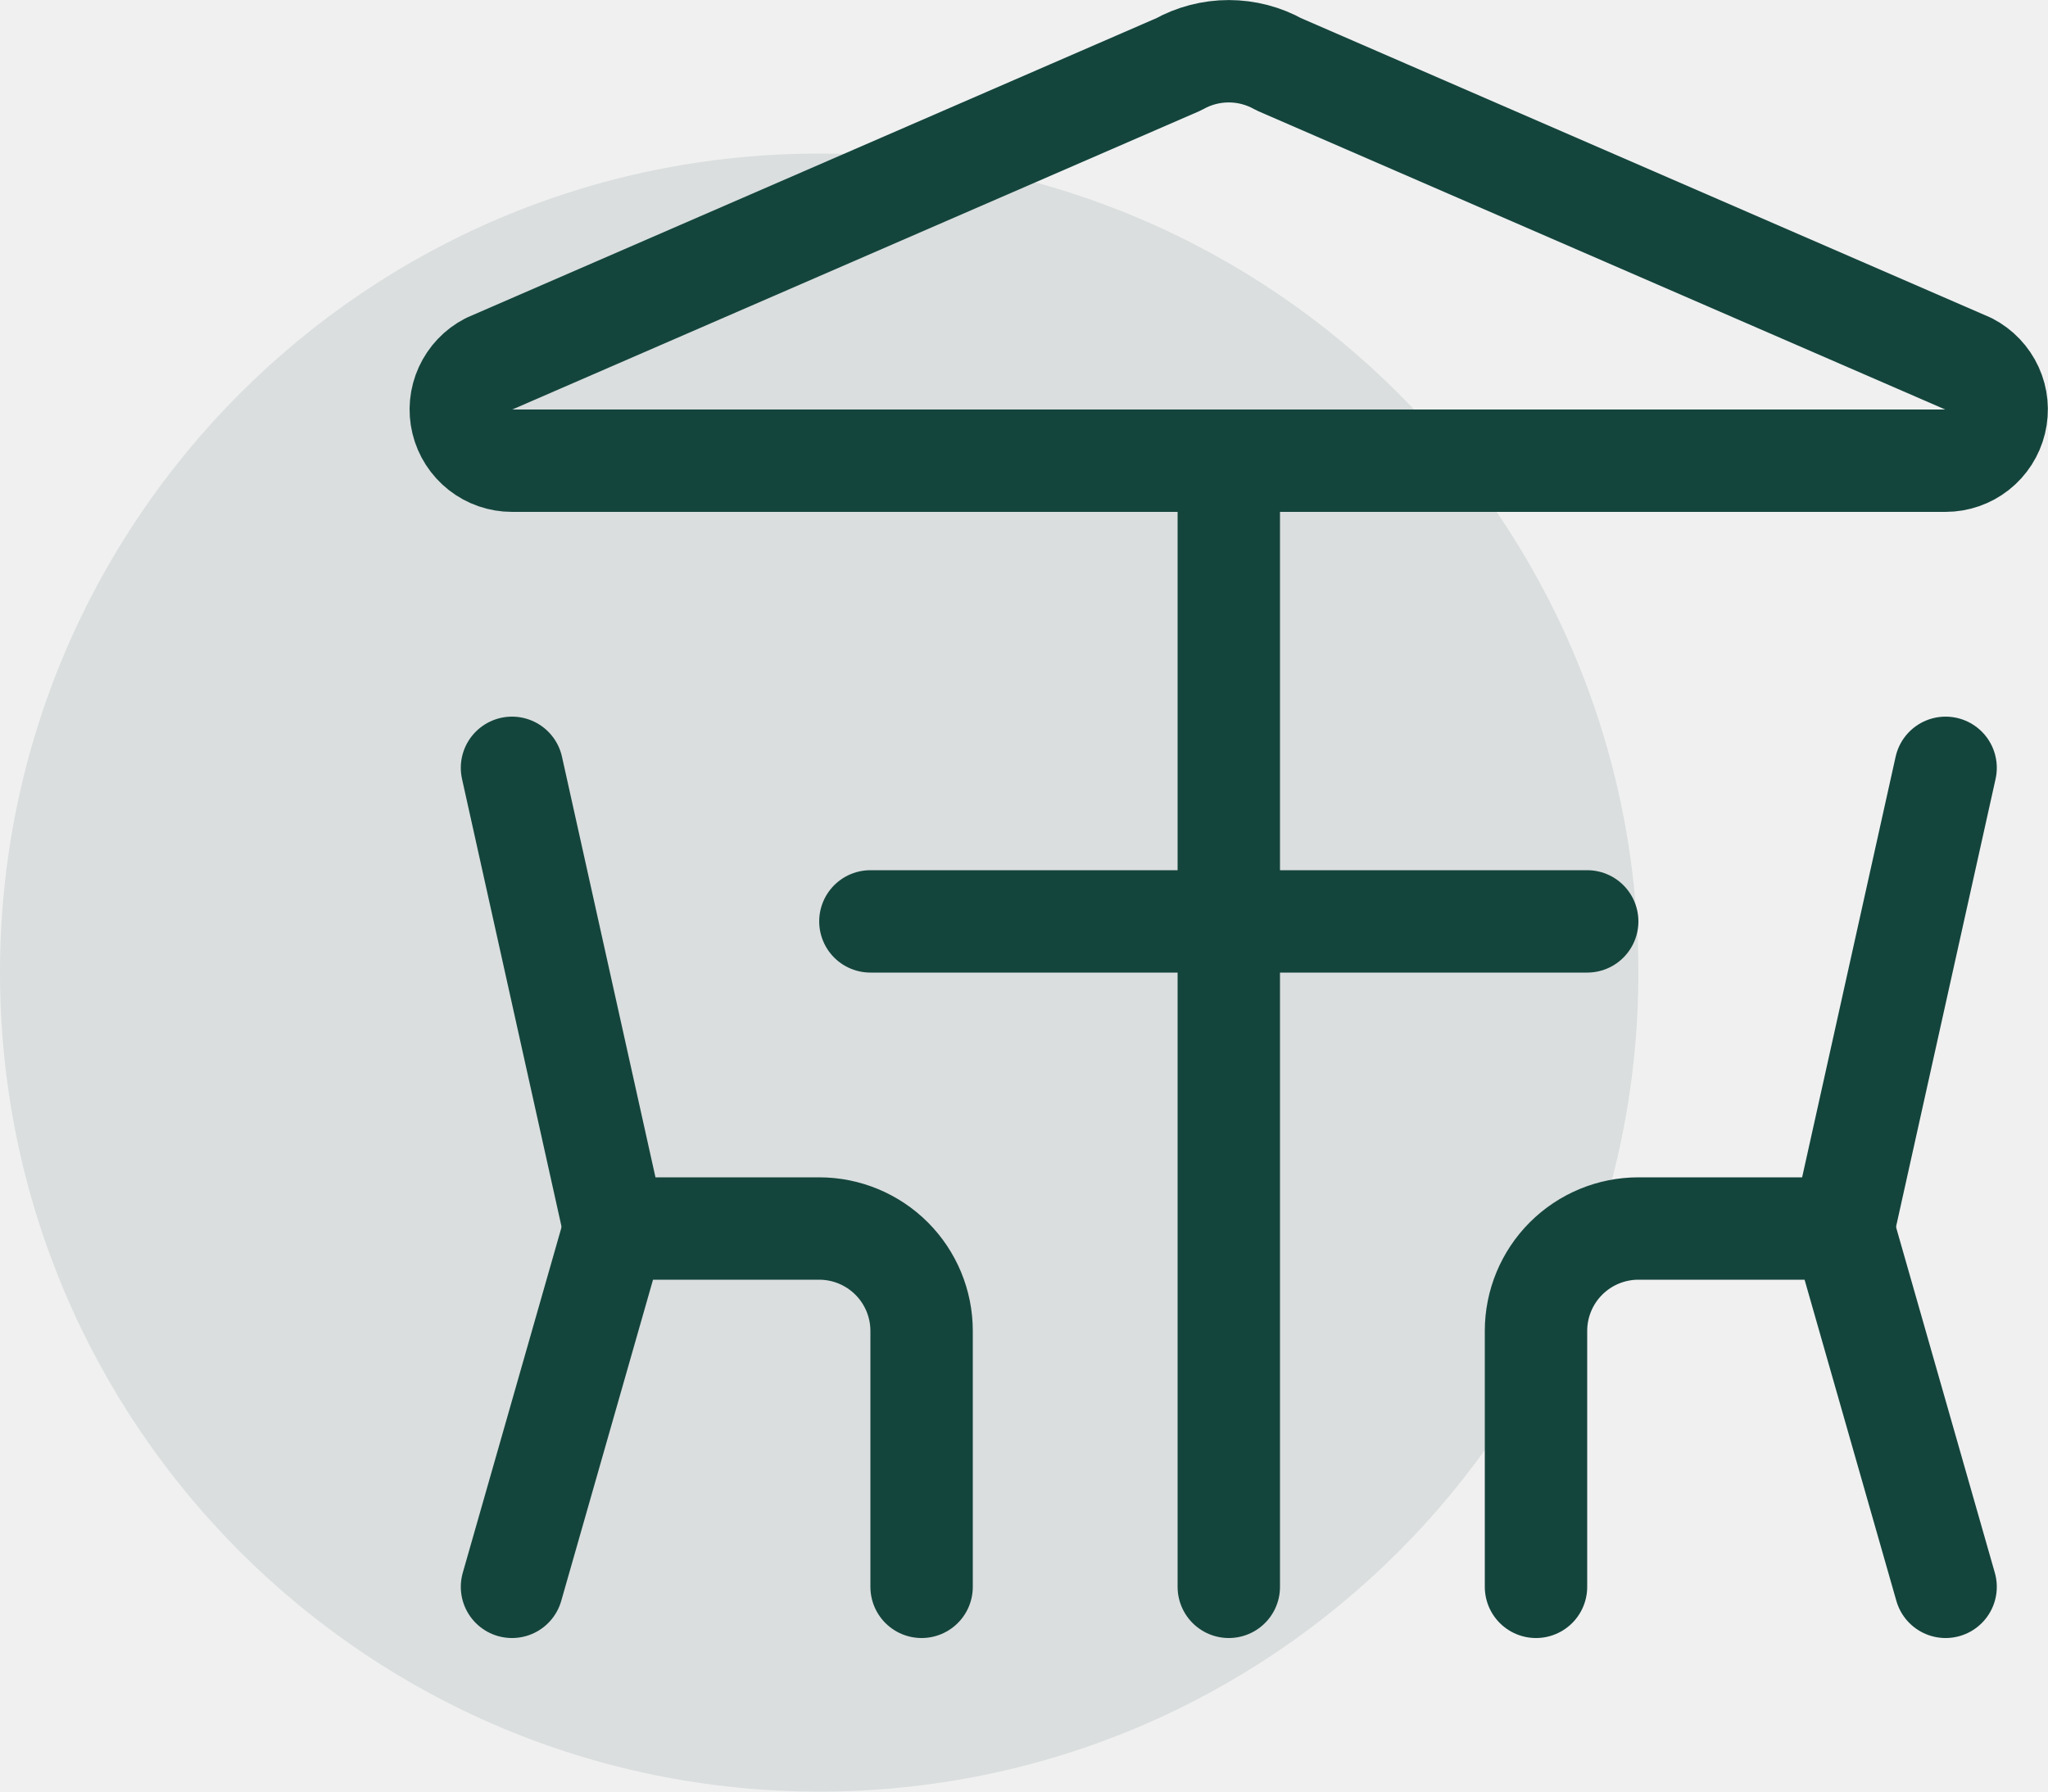
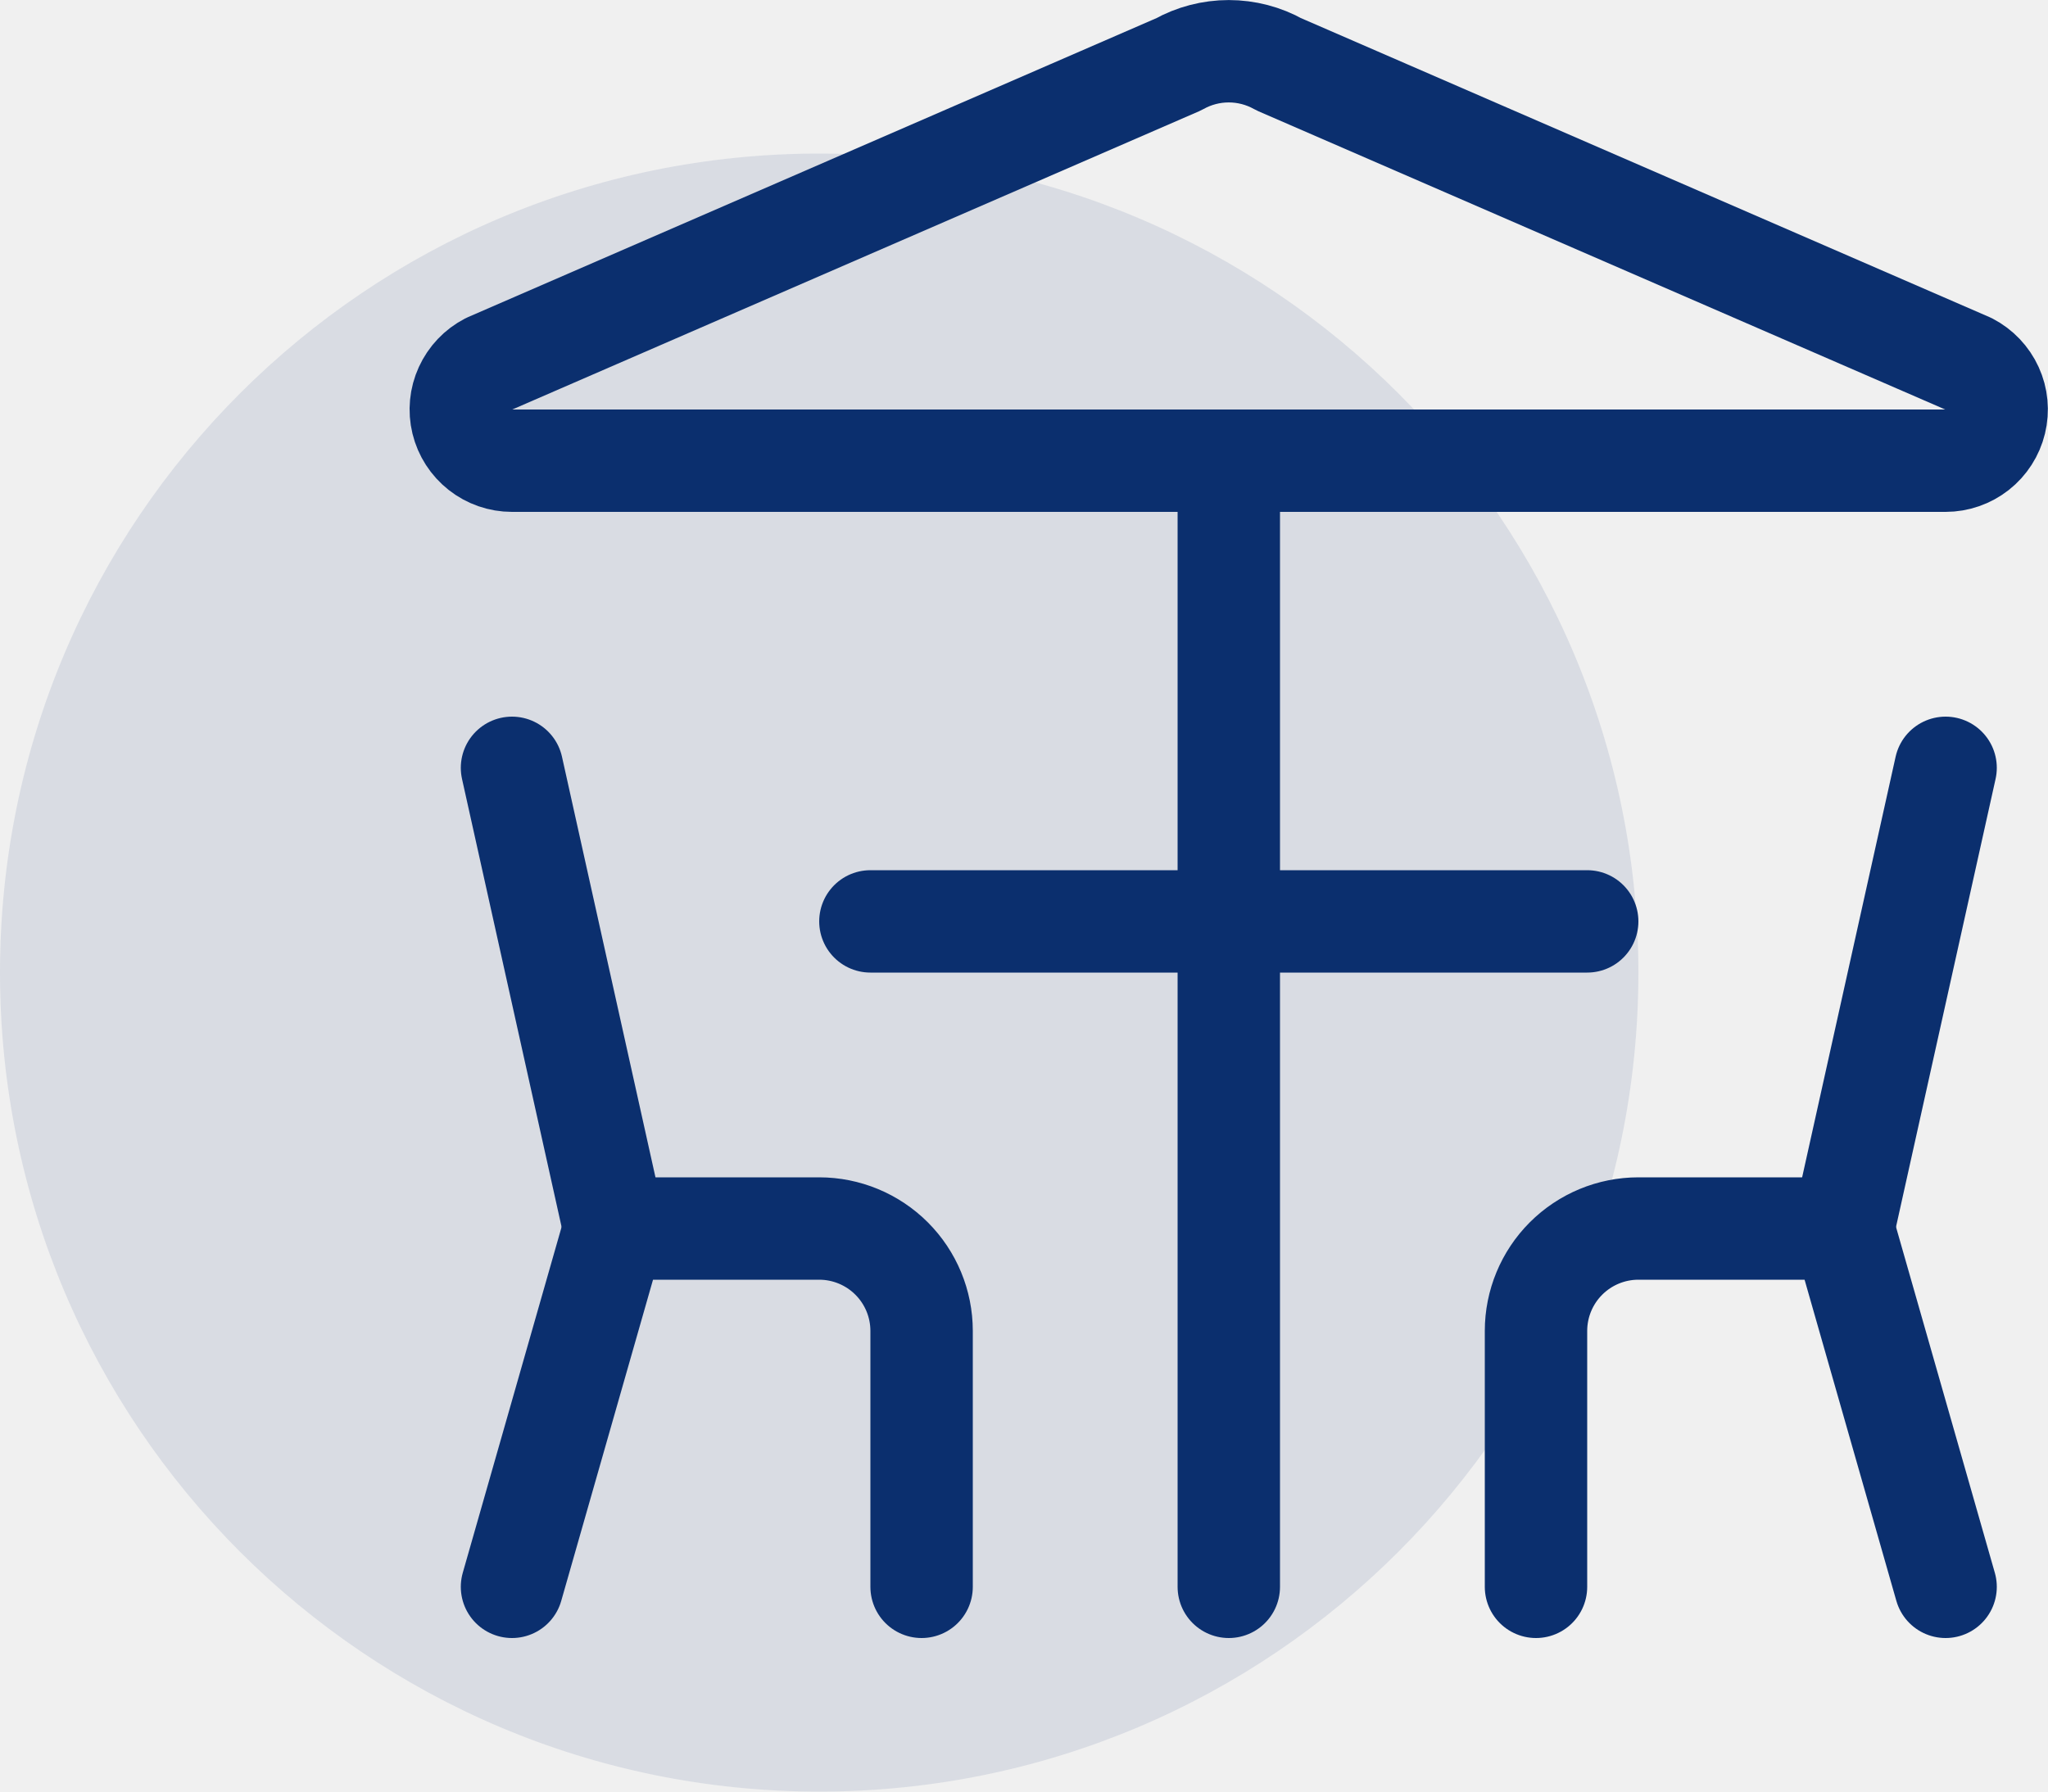
<svg xmlns="http://www.w3.org/2000/svg" width="40" height="35" viewBox="0 0 40 35" fill="none">
-   <circle cx="16" cy="19" r="16" fill="#14453D" fill-opacity="0.1" />
+   <circle cx="16" cy="19" r="16" fill="#0b2f6e" fill-opacity="0.1" />
  <g clip-path="url(#clip0_11333_1953)">
-     <path d="M10 15L12 24" stroke="#14453D" stroke-width="2" stroke-linecap="round" stroke-linejoin="round" />
-     <path d="M10 31L12 24H16C16.53 24 17.039 24.211 17.414 24.586C17.789 24.961 18 25.47 18 26V31" stroke="#14453D" stroke-width="2" stroke-linecap="round" stroke-linejoin="round" />
-     <path d="M38 15L36 24" stroke="#14453D" stroke-width="2" stroke-linecap="round" stroke-linejoin="round" />
-     <path d="M38 31L36 24H32C31.47 24 30.961 24.211 30.586 24.586C30.211 24.961 30 25.47 30 26V31" stroke="#14453D" stroke-width="2" stroke-linecap="round" stroke-linejoin="round" />
-     <path d="M24 9V31" stroke="#14453D" stroke-width="2" stroke-linecap="round" stroke-linejoin="round" />
-     <path d="M17 18H31" stroke="#14453D" stroke-width="2" stroke-linecap="round" stroke-linejoin="round" />
-     <path d="M9.999 9C9.775 9 9.557 8.924 9.382 8.786C9.206 8.647 9.081 8.454 9.028 8.236C8.975 8.018 8.997 7.789 9.09 7.586C9.183 7.382 9.341 7.215 9.54 7.112L23.019 1.257C23.318 1.089 23.656 1.001 23.999 1.001C24.342 1.001 24.68 1.089 24.979 1.257L38.458 7.112C38.656 7.215 38.815 7.382 38.908 7.586C39.001 7.789 39.022 8.018 38.969 8.236C38.916 8.454 38.792 8.647 38.616 8.786C38.44 8.924 38.223 9 37.999 9H9.999Z" stroke="#14453D" stroke-width="2" stroke-linecap="round" stroke-linejoin="round" />
+     <path d="M10 15L12 24" stroke="#0b2f6e" stroke-width="2" stroke-linecap="round" stroke-linejoin="round" />
+     <path d="M10 31L12 24H16C16.53 24 17.039 24.211 17.414 24.586C17.789 24.961 18 25.47 18 26V31" stroke="#0b2f6e" stroke-width="2" stroke-linecap="round" stroke-linejoin="round" />
+     <path d="M38 15L36 24" stroke="#0b2f6e" stroke-width="2" stroke-linecap="round" stroke-linejoin="round" />
+     <path d="M38 31L36 24H32C31.47 24 30.961 24.211 30.586 24.586C30.211 24.961 30 25.47 30 26V31" stroke="#0b2f6e" stroke-width="2" stroke-linecap="round" stroke-linejoin="round" />
+     <path d="M24 9V31" stroke="#0b2f6e" stroke-width="2" stroke-linecap="round" stroke-linejoin="round" />
+     <path d="M17 18H31" stroke="#0b2f6e" stroke-width="2" stroke-linecap="round" stroke-linejoin="round" />
+     <path d="M9.999 9C9.775 9 9.557 8.924 9.382 8.786C9.206 8.647 9.081 8.454 9.028 8.236C8.975 8.018 8.997 7.789 9.09 7.586C9.183 7.382 9.341 7.215 9.54 7.112L23.019 1.257C23.318 1.089 23.656 1.001 23.999 1.001C24.342 1.001 24.68 1.089 24.979 1.257L38.458 7.112C38.656 7.215 38.815 7.382 38.908 7.586C39.001 7.789 39.022 8.018 38.969 8.236C38.916 8.454 38.792 8.647 38.616 8.786C38.44 8.924 38.223 9 37.999 9H9.999Z" stroke="#0b2f6e" stroke-width="2" stroke-linecap="round" stroke-linejoin="round" />
  </g>
  <defs>
    <clipPath id="clip0_11333_1953">
      <rect width="32" height="32" fill="white" transform="translate(8)" />
    </clipPath>
  </defs>
</svg>
